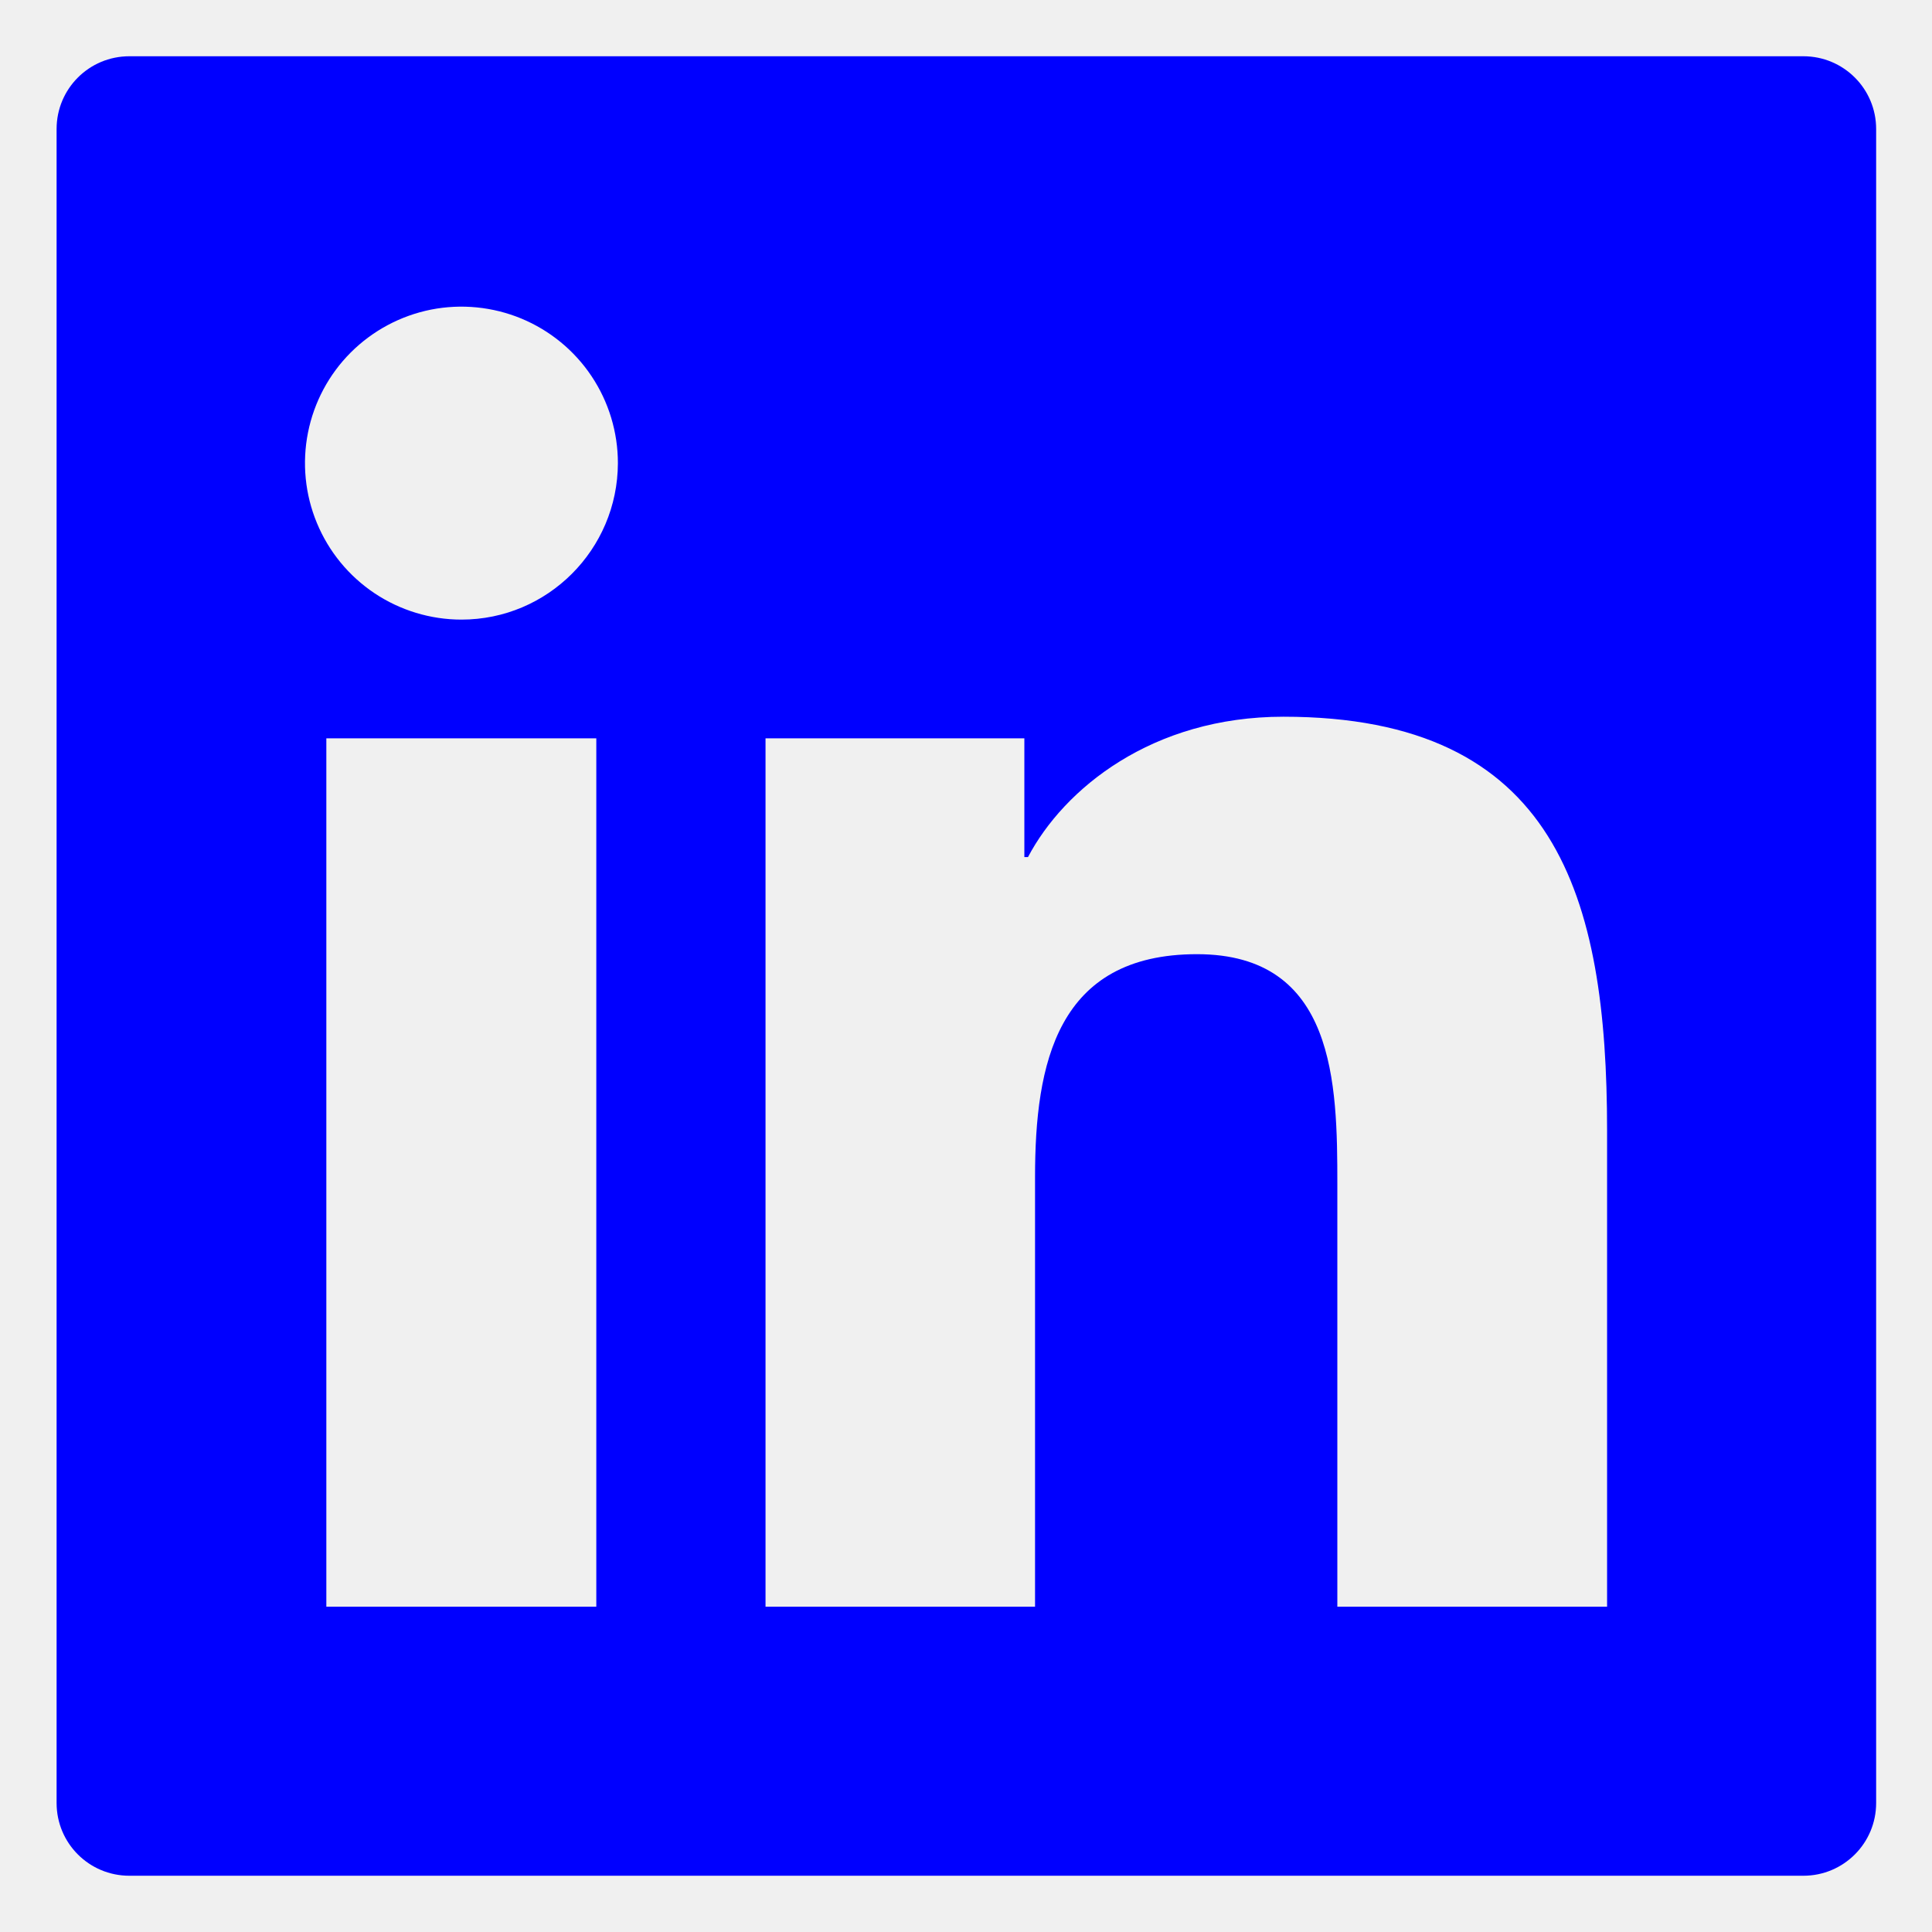
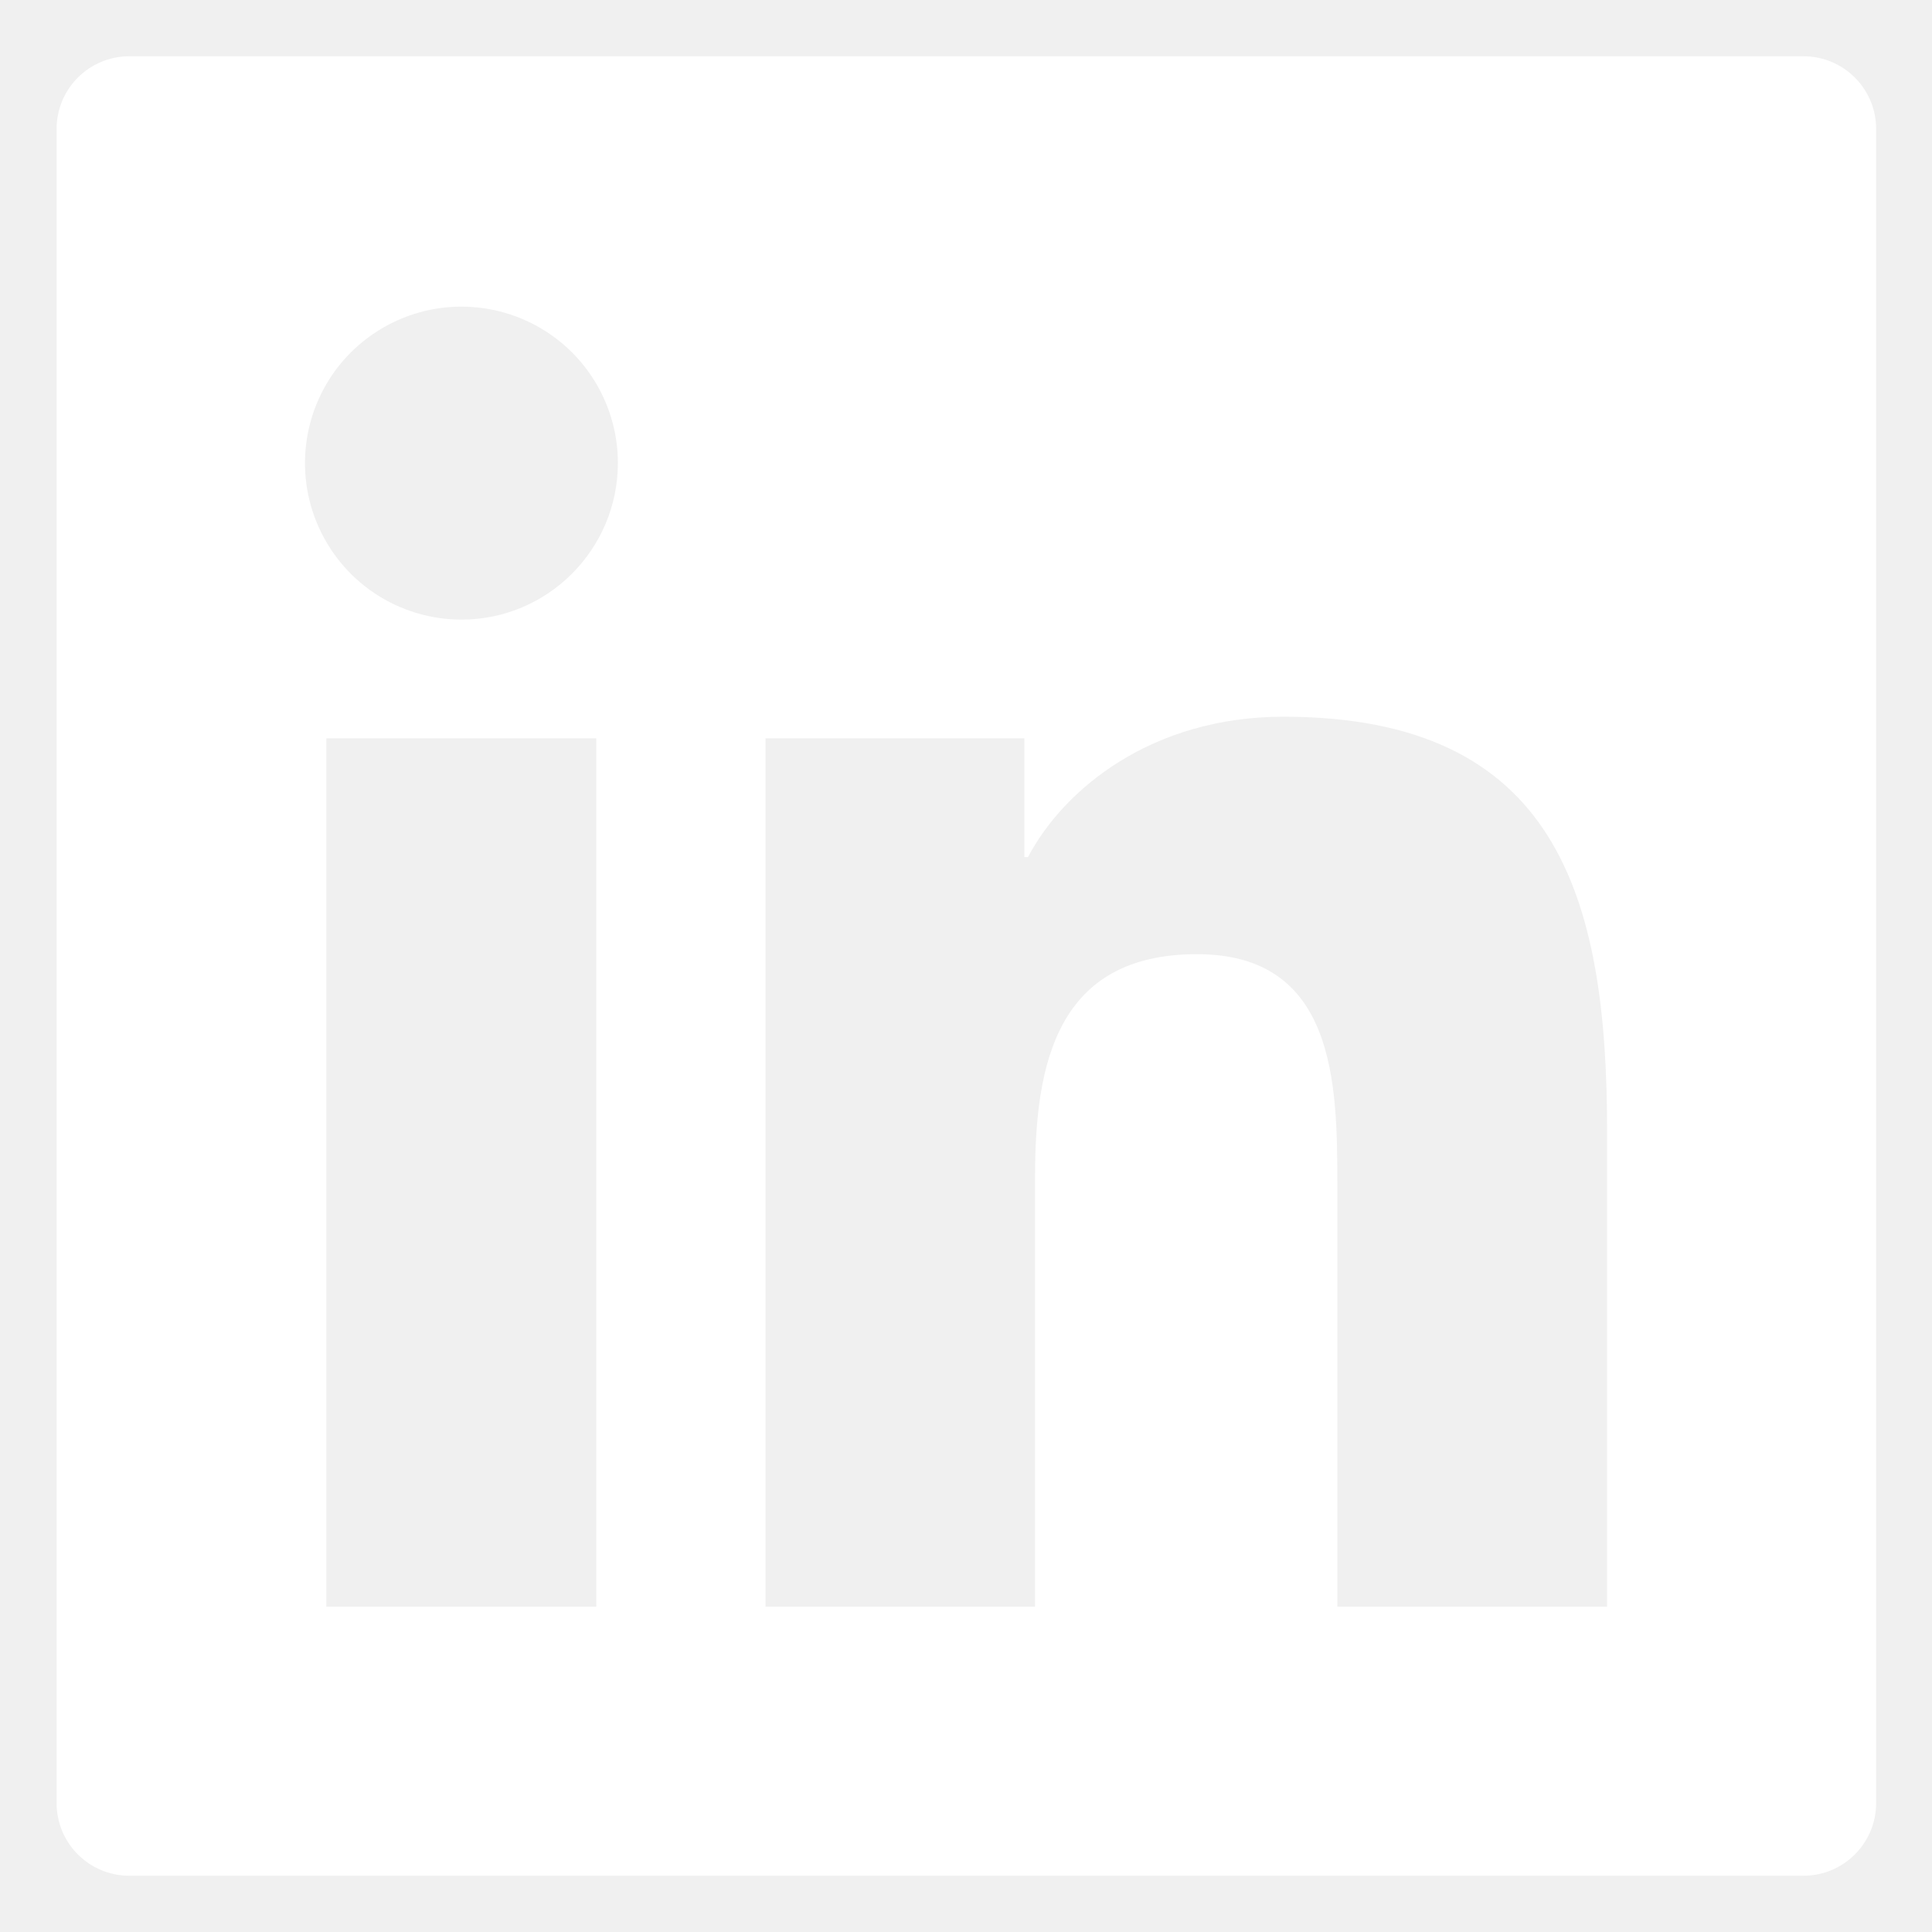
<svg xmlns="http://www.w3.org/2000/svg" width="34" height="34" viewBox="0 0 34 34" fill="none">
-   <path d="M31.736 0.99H2.277C1.568 0.99 0.996 1.562 0.996 2.27V31.73C0.996 32.438 1.568 33.01 2.277 33.01H31.736C32.444 33.01 33.017 32.438 33.017 31.73V2.27C33.017 1.562 32.444 0.99 31.736 0.99ZM10.494 28.275H5.743V12.993H10.494V28.275ZM8.121 10.904C7.576 10.904 7.044 10.742 6.591 10.44C6.138 10.137 5.785 9.707 5.577 9.204C5.368 8.701 5.314 8.147 5.42 7.613C5.526 7.079 5.788 6.588 6.173 6.203C6.559 5.818 7.049 5.556 7.583 5.449C8.118 5.343 8.671 5.398 9.175 5.606C9.678 5.815 10.108 6.167 10.41 6.62C10.713 7.073 10.874 7.606 10.874 8.15C10.87 9.671 9.638 10.904 8.121 10.904ZM28.282 28.275H23.535V20.843C23.535 19.069 23.503 16.792 21.065 16.792C18.596 16.792 18.215 18.721 18.215 20.714V28.275H13.472V12.993H18.027V15.083H18.091C18.724 13.882 20.273 12.613 22.586 12.613C27.397 12.613 28.282 15.779 28.282 19.894V28.275Z" fill="blue" />
+   <path d="M31.736 0.99H2.277C1.568 0.99 0.996 1.562 0.996 2.27V31.73C0.996 32.438 1.568 33.01 2.277 33.01H31.736C32.444 33.01 33.017 32.438 33.017 31.73V2.27C33.017 1.562 32.444 0.99 31.736 0.99ZM10.494 28.275H5.743V12.993H10.494V28.275ZM8.121 10.904C7.576 10.904 7.044 10.742 6.591 10.44C6.138 10.137 5.785 9.707 5.577 9.204C5.368 8.701 5.314 8.147 5.42 7.613C5.526 7.079 5.788 6.588 6.173 6.203C6.559 5.818 7.049 5.556 7.583 5.449C8.118 5.343 8.671 5.398 9.175 5.606C9.678 5.815 10.108 6.167 10.41 6.62C10.713 7.073 10.874 7.606 10.874 8.15C10.87 9.671 9.638 10.904 8.121 10.904ZM28.282 28.275H23.535V20.843C23.535 19.069 23.503 16.792 21.065 16.792C18.596 16.792 18.215 18.721 18.215 20.714V28.275H13.472V12.993H18.027V15.083H18.091C18.724 13.882 20.273 12.613 22.586 12.613C27.397 12.613 28.282 15.779 28.282 19.894V28.275Z" fill="white" />
</svg>
